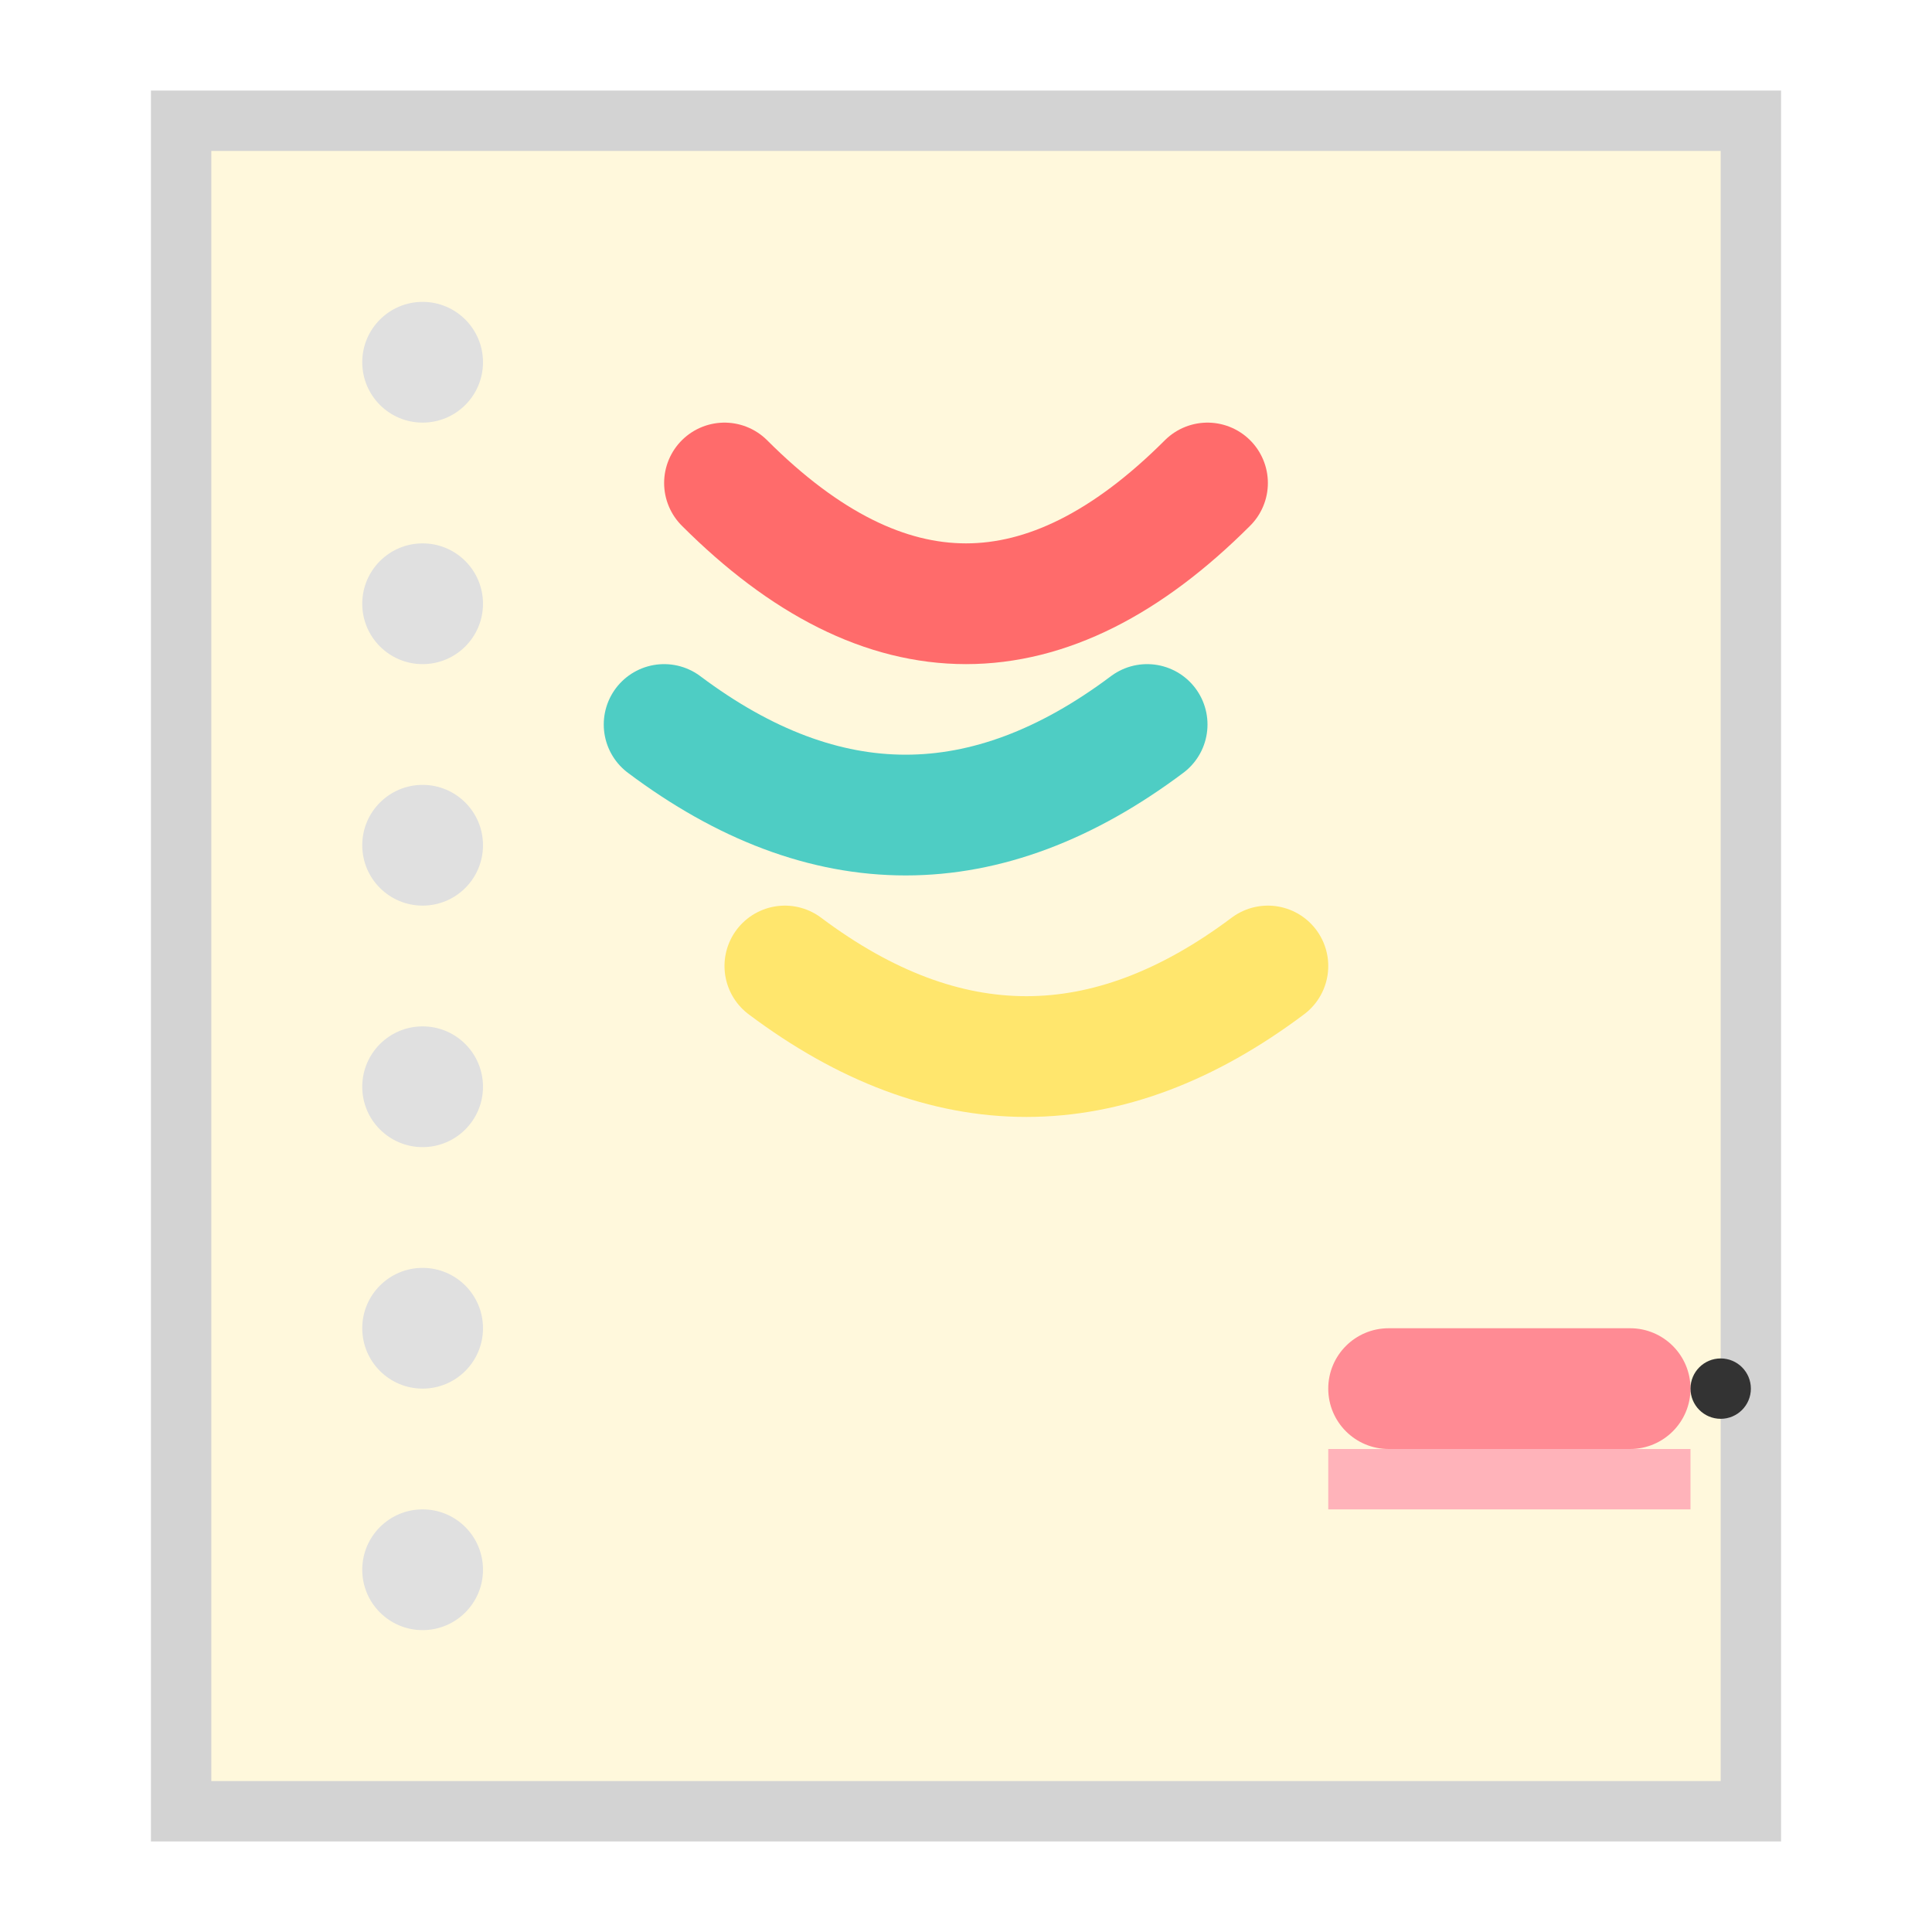
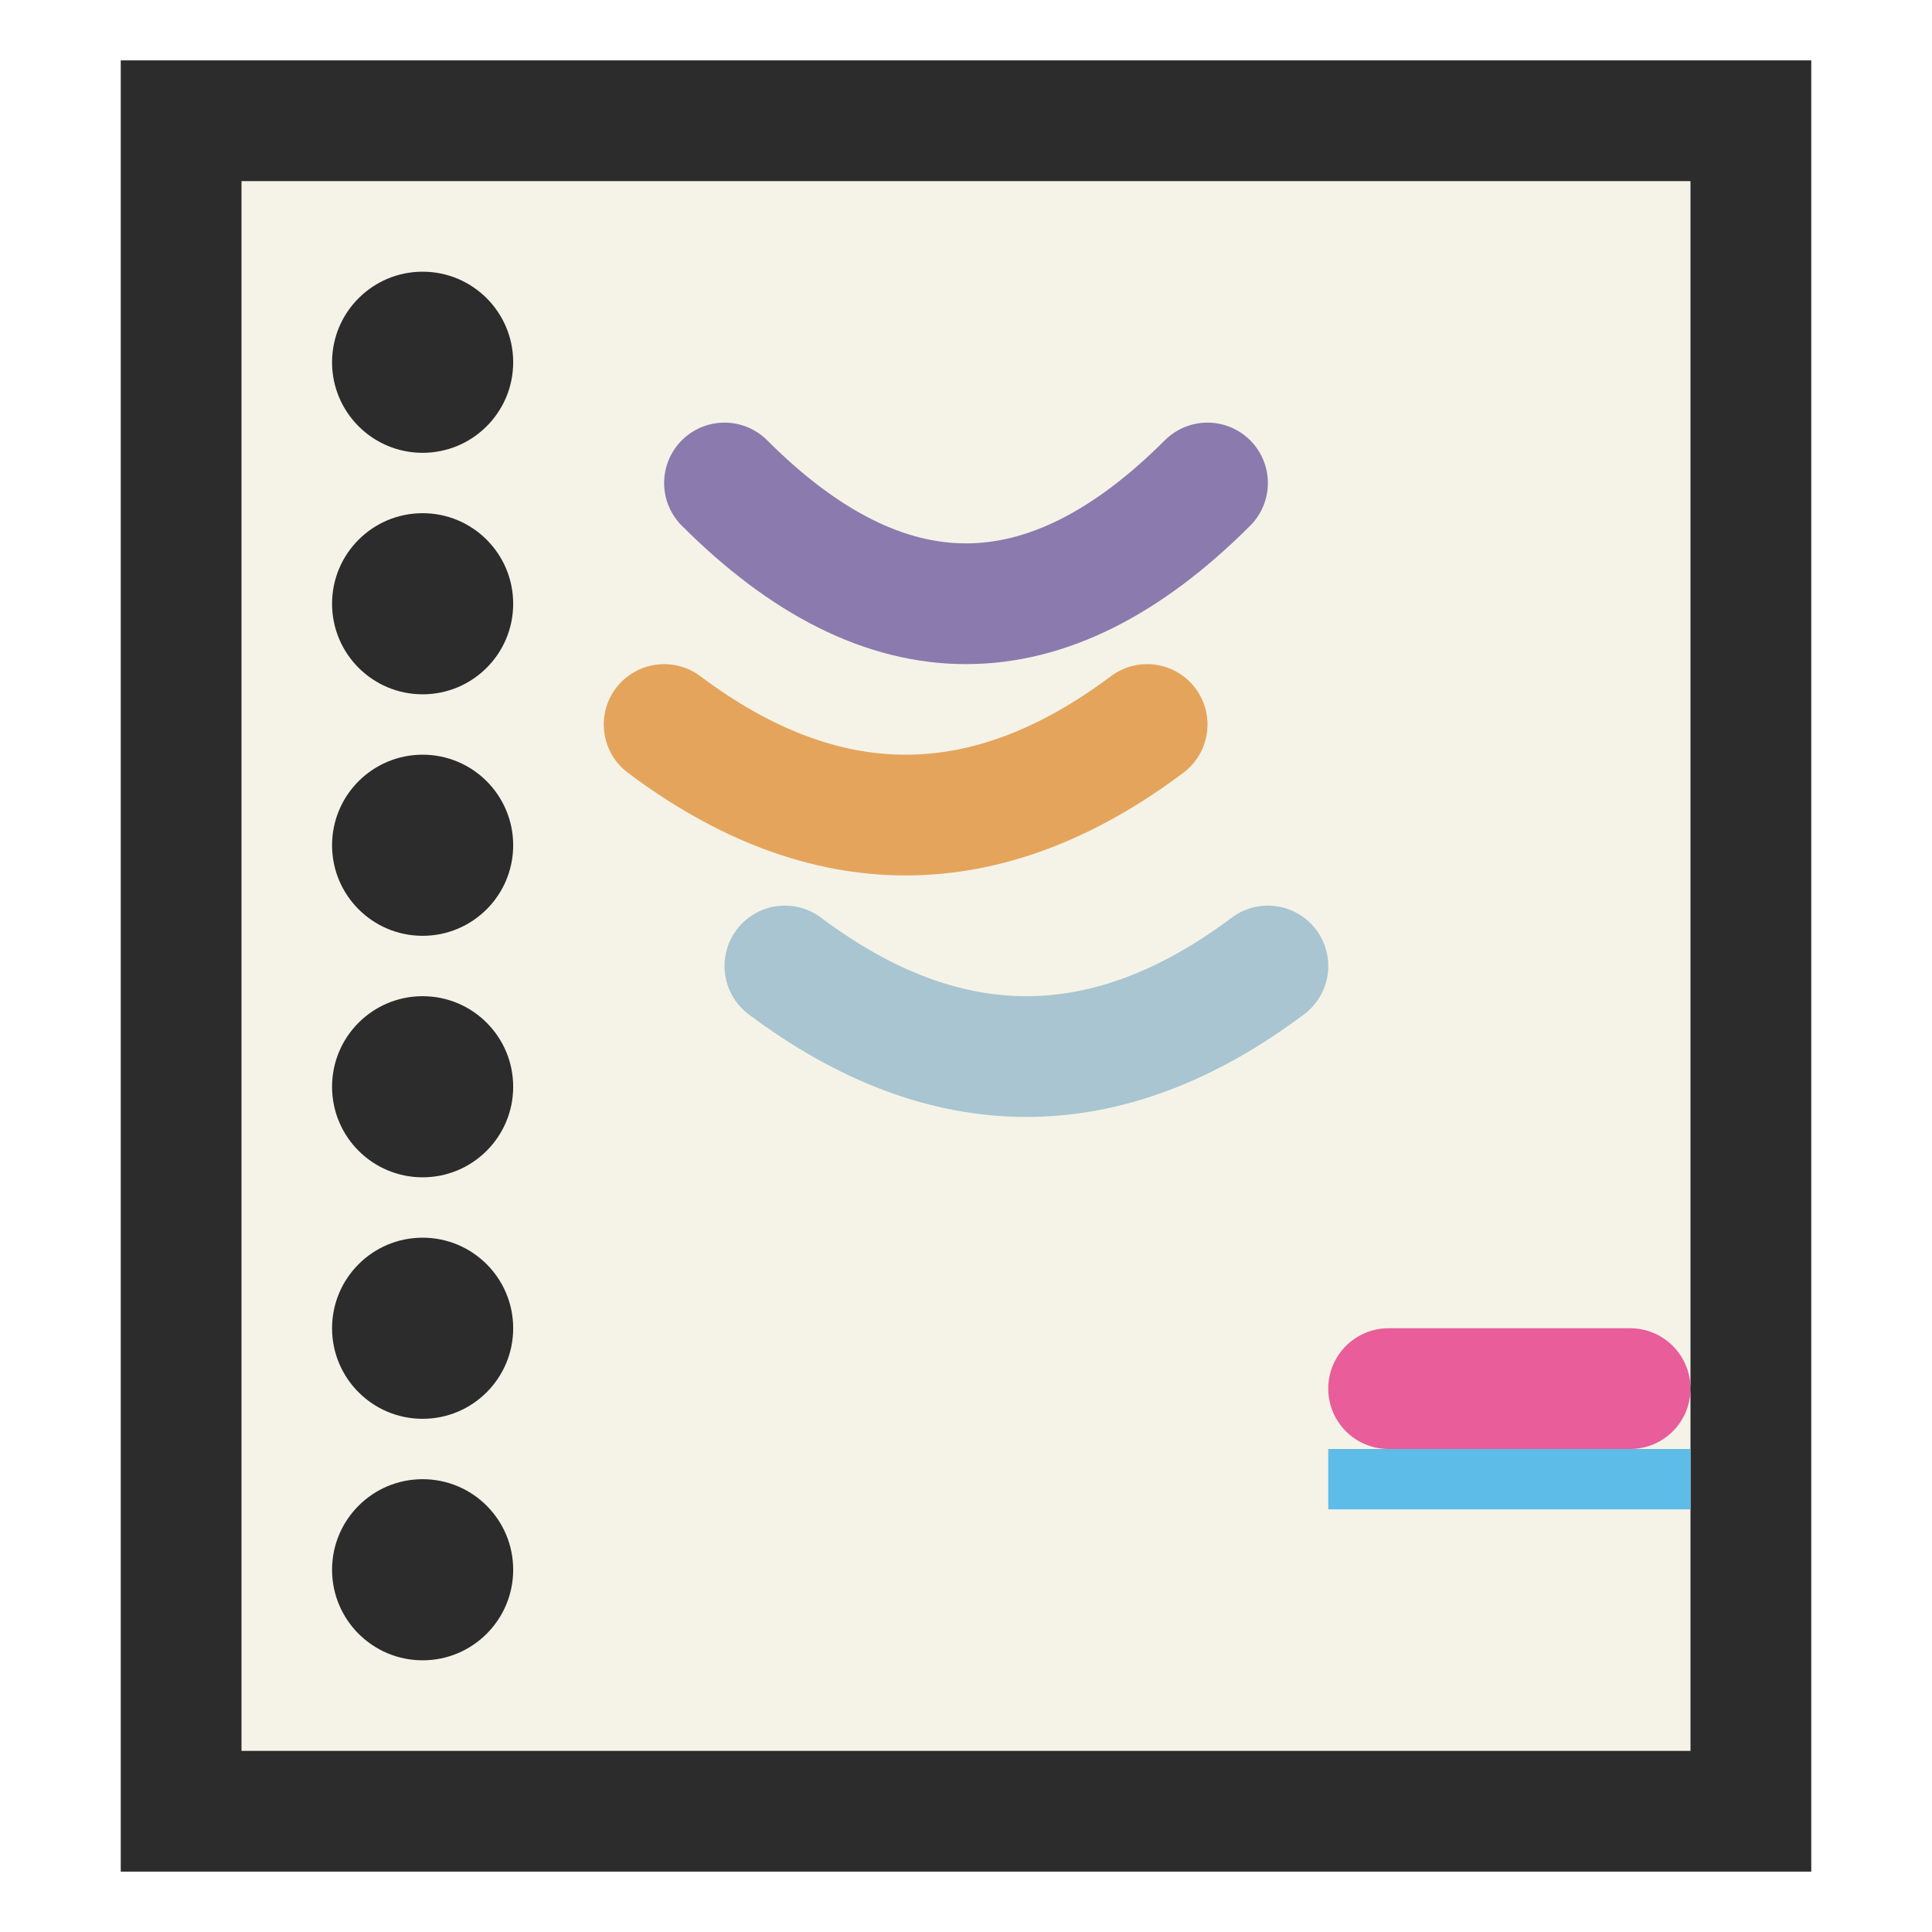
<svg xmlns="http://www.w3.org/2000/svg" width="32" height="32" viewBox="0 0 32 32" fill="none">
-   <rect x="3" y="2" width="26" height="28" fill="#FFF8DC" stroke="#D3D3D3" stroke-width="1" />
-   <circle cx="7" cy="6" r="1" fill="#E0E0E0" />
-   <circle cx="7" cy="10" r="1" fill="#E0E0E0" />
-   <circle cx="7" cy="14" r="1" fill="#E0E0E0" />
-   <circle cx="7" cy="18" r="1" fill="#E0E0E0" />
-   <circle cx="7" cy="22" r="1" fill="#E0E0E0" />
-   <circle cx="7" cy="26" r="1" fill="#E0E0E0" />
-   <path d="M12 8 Q16 12 20 8" stroke="#FF6B6B" stroke-width="2" fill="none" stroke-linecap="round" />
-   <path d="M11 12 Q15 15 19 12" stroke="#4ECDC4" stroke-width="2" fill="none" stroke-linecap="round" />
-   <path d="M13 16 Q17 19 21 16" stroke="#FFE66D" stroke-width="2" fill="none" stroke-linecap="round" />
-   <rect x="22" y="22" width="6" height="2" fill="#FF8B94" rx="1" />
-   <rect x="22" y="24" width="6" height="1" fill="#FFB3BA" />
-   <circle cx="28.5" cy="23" r="0.5" fill="#333" />
+   <rect x="3" y="2" width="26" height="28" fill="#F5F3E7" stroke="#2C2C2C" stroke-width="2" />
+   <circle cx="7" cy="6" r="1.5" fill="#2C2C2C" />
+   <circle cx="7" cy="10" r="1.5" fill="#2C2C2C" />
+   <circle cx="7" cy="14" r="1.5" fill="#2C2C2C" />
+   <circle cx="7" cy="18" r="1.5" fill="#2C2C2C" />
+   <circle cx="7" cy="22" r="1.5" fill="#2C2C2C" />
+   <circle cx="7" cy="26" r="1.5" fill="#2C2C2C" />
+   <path d="M12 8 Q16 12 20 8" stroke="#8B7AAE" stroke-width="2" fill="none" stroke-linecap="round" />
+   <path d="M11 12 Q15 15 19 12" stroke="#E5A45C" stroke-width="2" fill="none" stroke-linecap="round" />
+   <path d="M13 16 Q17 19 21 16" stroke="#A8C5D1" stroke-width="2" fill="none" stroke-linecap="round" />
+   <rect x="22" y="22" width="6" height="2" fill="#E85D9A" rx="1" />
+   <rect x="22" y="24" width="6" height="1" fill="#5DBCE8" />
+   <circle cx="28.5" cy="23" r="0.5" fill="#2C2C2C" />
</svg>
